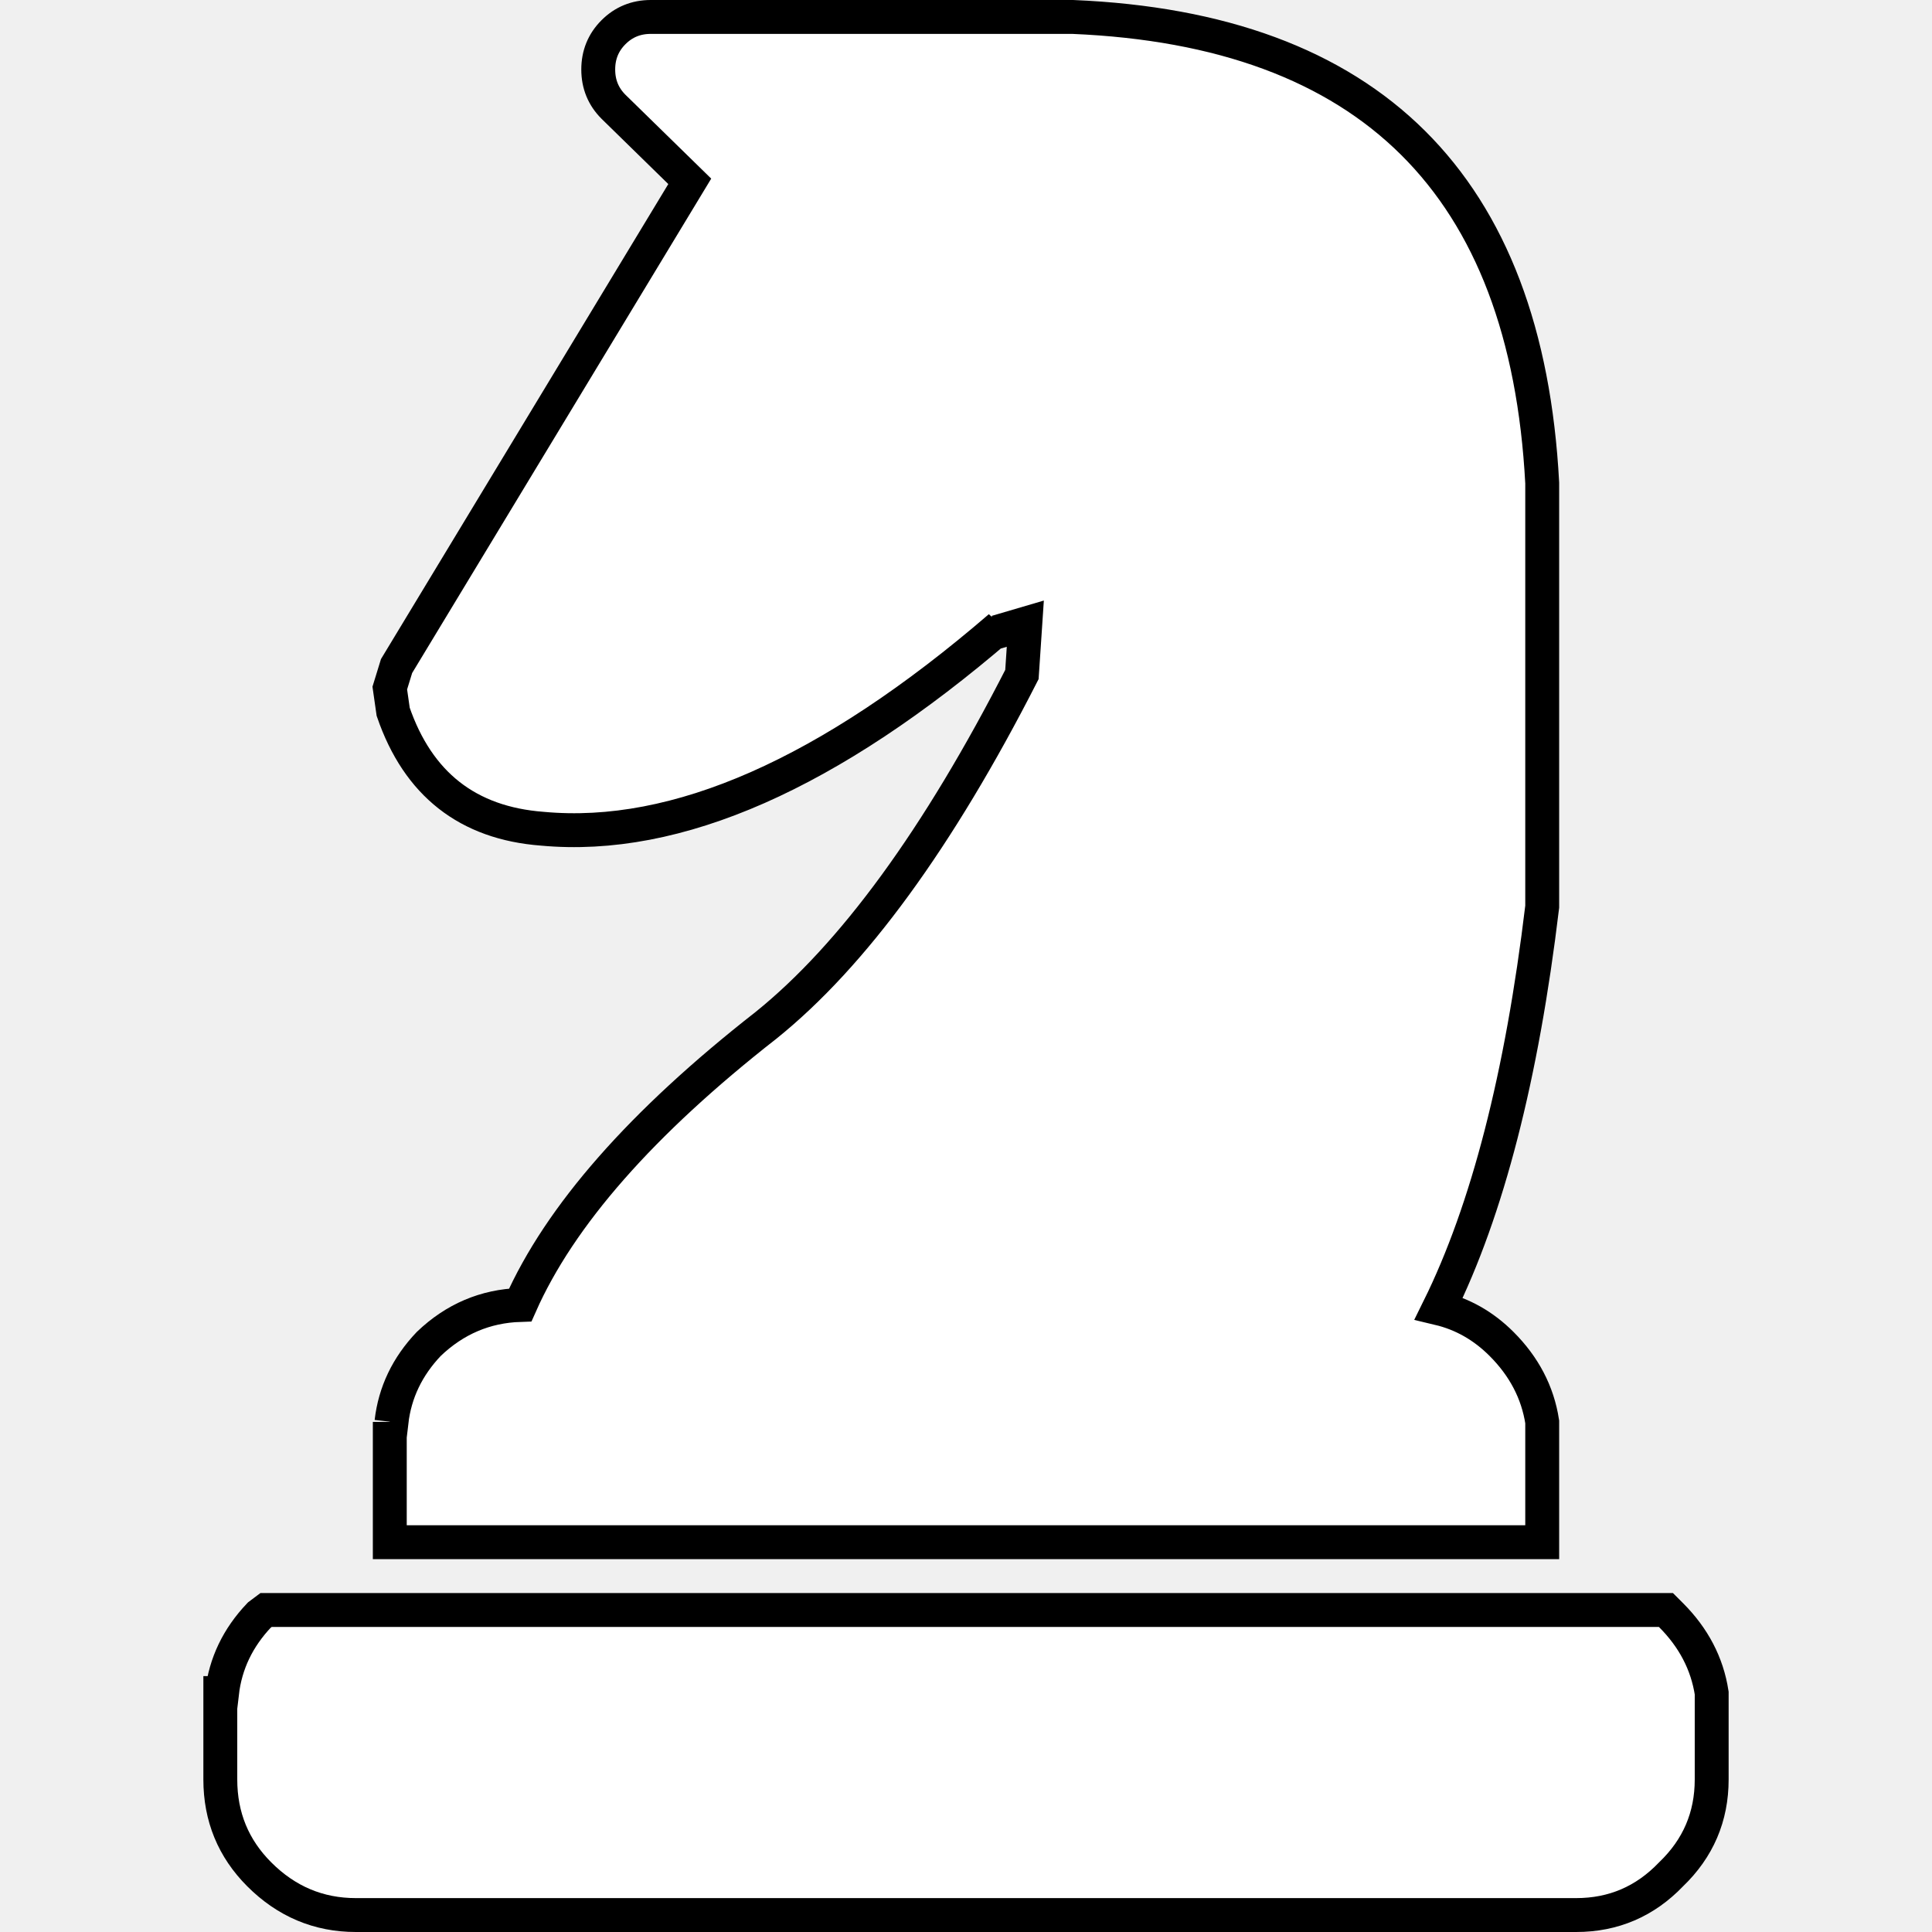
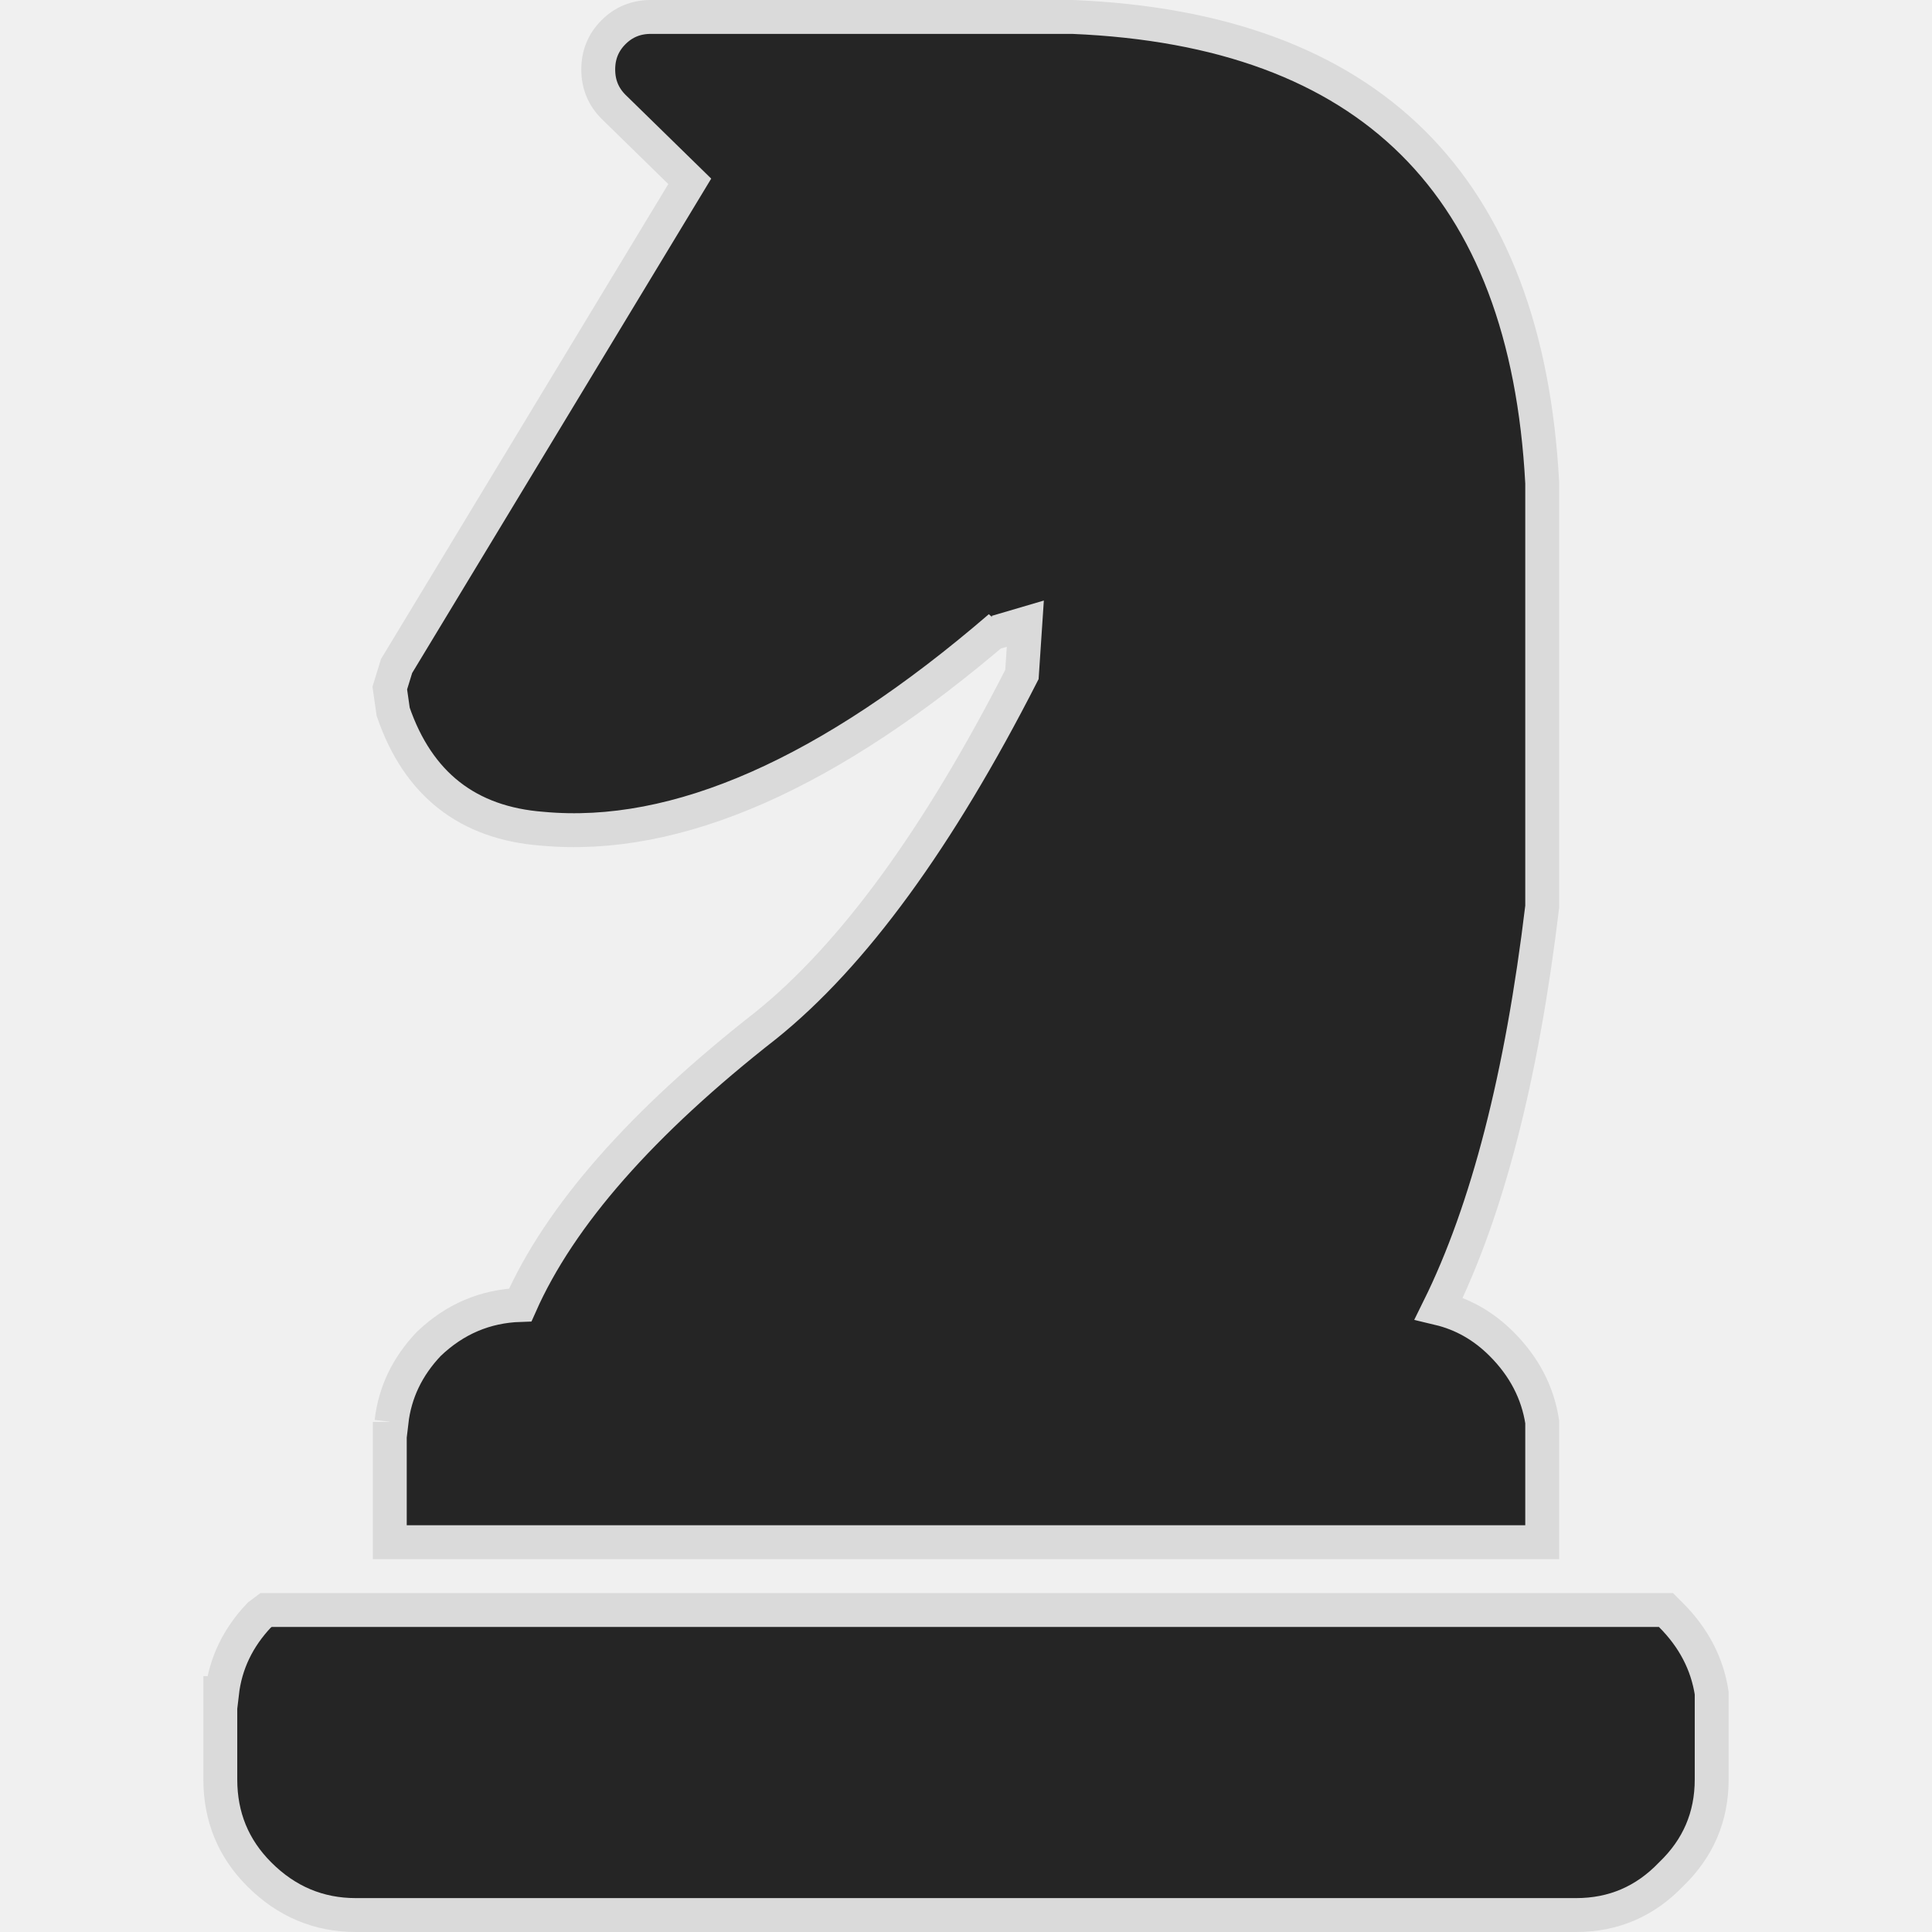
<svg xmlns="http://www.w3.org/2000/svg" version="1.1" id="svg2953" width="204.545" height="204.545">
  <defs id="defs2947" />
-   <g id="g2951" transform="matrix(3.588509,0,0,3.588509,102.2725,87.91846)" style="fill:#ffffff;fill-opacity:1;stroke:#000000;stroke-opacity:1">
-     <path stroke="none" fill="#ffffff" d="m -17,17.45 h 0.05 q 0.15,-1.3 1.1,-2.3 1.15,-1.1 2.7,-1.15 1.75,-3.95 7.25,-8.25 3.85,-3.1 7.55,-10.35 L 1.75,-6.1 0.9,-5.85 1,-6 q -7.55,6.5 -13.5,5.95 -3.3,-0.25 -4.4,-3.45 l -0.1,-0.7 0.2,-0.65 8.65,-14.3 -2.25,-2.2 q -0.45,-0.45 -0.45,-1.1 0,-0.65 0.45,-1.1 Q -9.95,-24 -9.3,-24 H 3.05 3.15 Q 16.3,-23.45 17,-10.25 V 2.1 2.25 q -0.9,7.5 -3.05,11.85 1.05,0.25 1.85,1.05 1,1 1.2,2.3 V 21 H -17 V 17.45 M 18,32 h -36 q -1.65,0 -2.85,-1.2 Q -22,29.65 -22,28 v -2.55 h 0.05 q 0.15,-1.3 1.1,-2.3 l 0.2,-0.15 h 41.3 l 0.15,0.15 q 1,1 1.2,2.3 V 28 q 0,1.65 -1.2,2.8 Q 19.65,32 18,32" id="path2949" style="fill:#ffffff;fill-opacity:1;stroke:#000000;stroke-opacity:1" />
+   <g id="g2951" transform="matrix(3.588509,0,0,3.588509,102.2725,87.91846)" style="fill:#252525;fill-opacity:1;stroke:#dadada;stroke-opacity:1">
+     <path stroke="none" fill="#252525" d="m -17,17.45 h 0.05 q 0.15,-1.3 1.1,-2.3 1.15,-1.1 2.7,-1.15 1.75,-3.95 7.25,-8.25 3.85,-3.1 7.55,-10.35 L 1.75,-6.1 0.9,-5.85 1,-6 q -7.55,6.5 -13.5,5.95 -3.3,-0.25 -4.4,-3.45 l -0.1,-0.7 0.2,-0.65 8.65,-14.3 -2.25,-2.2 q -0.45,-0.45 -0.45,-1.1 0,-0.65 0.45,-1.1 Q -9.95,-24 -9.3,-24 H 3.05 3.15 Q 16.3,-23.45 17,-10.25 V 2.1 2.25 q -0.9,7.5 -3.05,11.85 1.05,0.25 1.85,1.05 1,1 1.2,2.3 V 21 H -17 V 17.45 M 18,32 h -36 q -1.65,0 -2.85,-1.2 Q -22,29.65 -22,28 v -2.55 h 0.05 q 0.15,-1.3 1.1,-2.3 l 0.2,-0.15 h 41.3 l 0.15,0.15 q 1,1 1.2,2.3 V 28 q 0,1.65 -1.2,2.8 Q 19.65,32 18,32" id="path2949" style="fill:#252525;fill-opacity:1;stroke:#dadada;stroke-opacity:1" />
  </g>
</svg>
